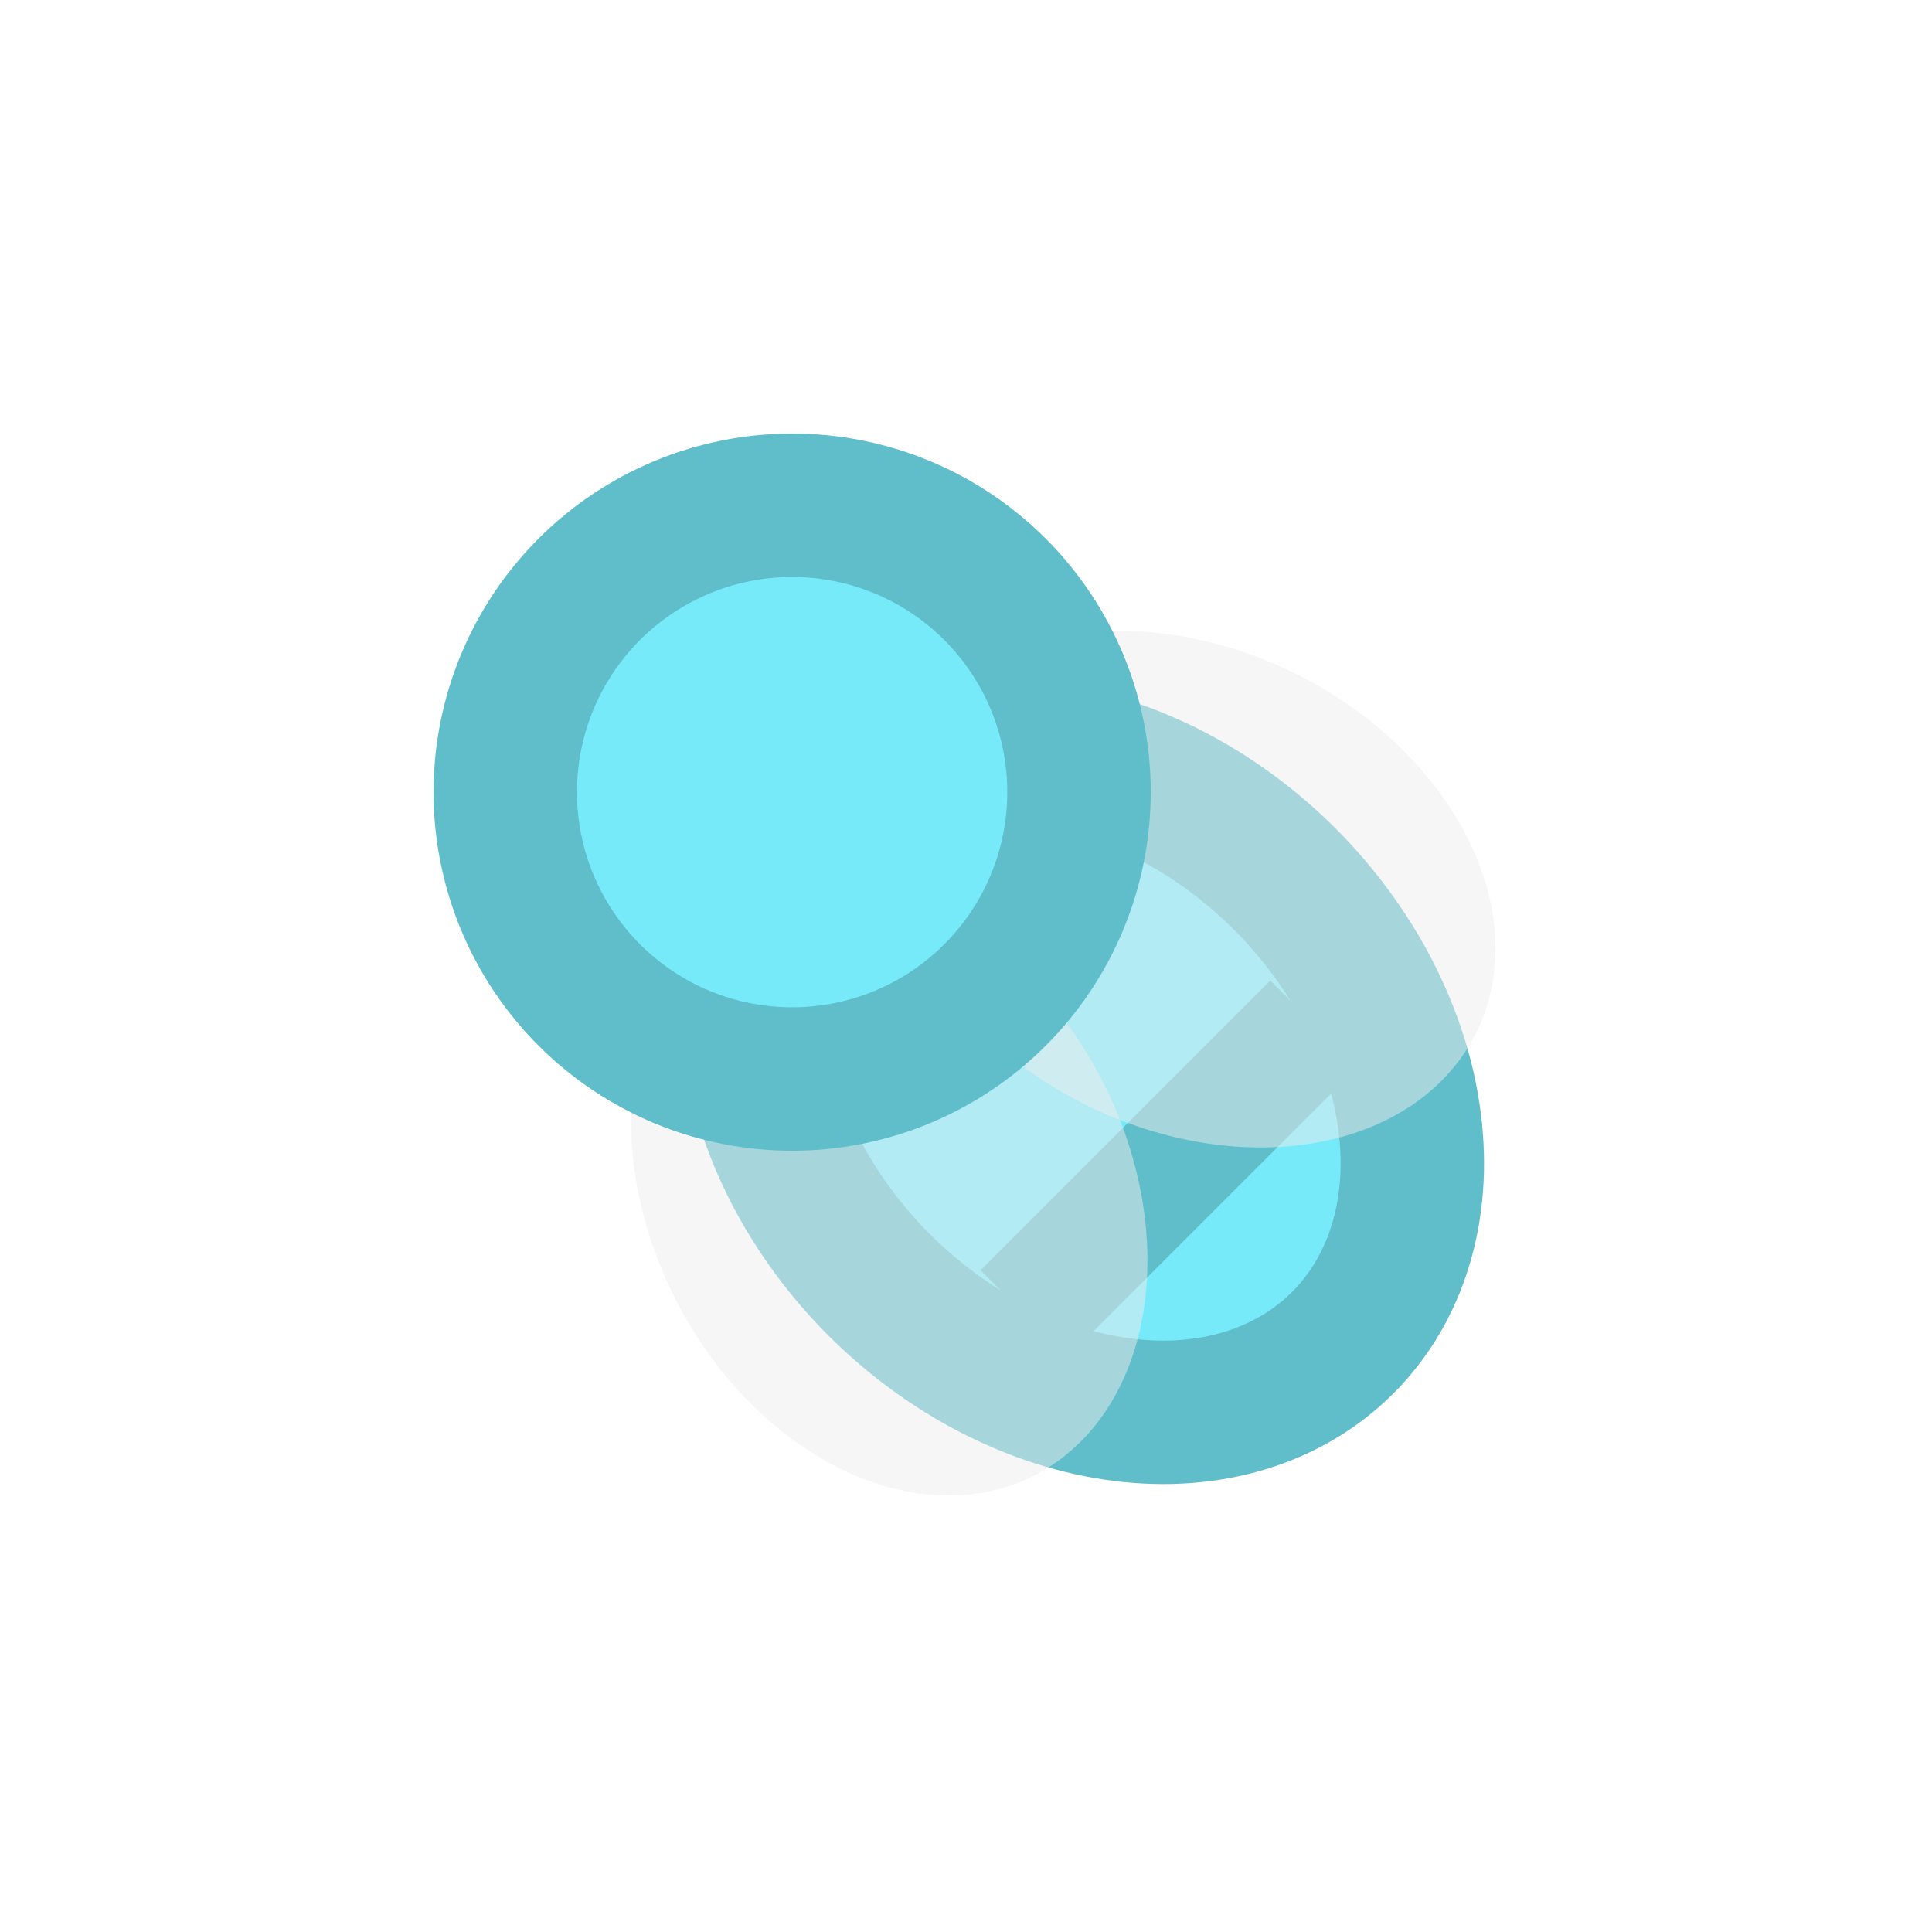
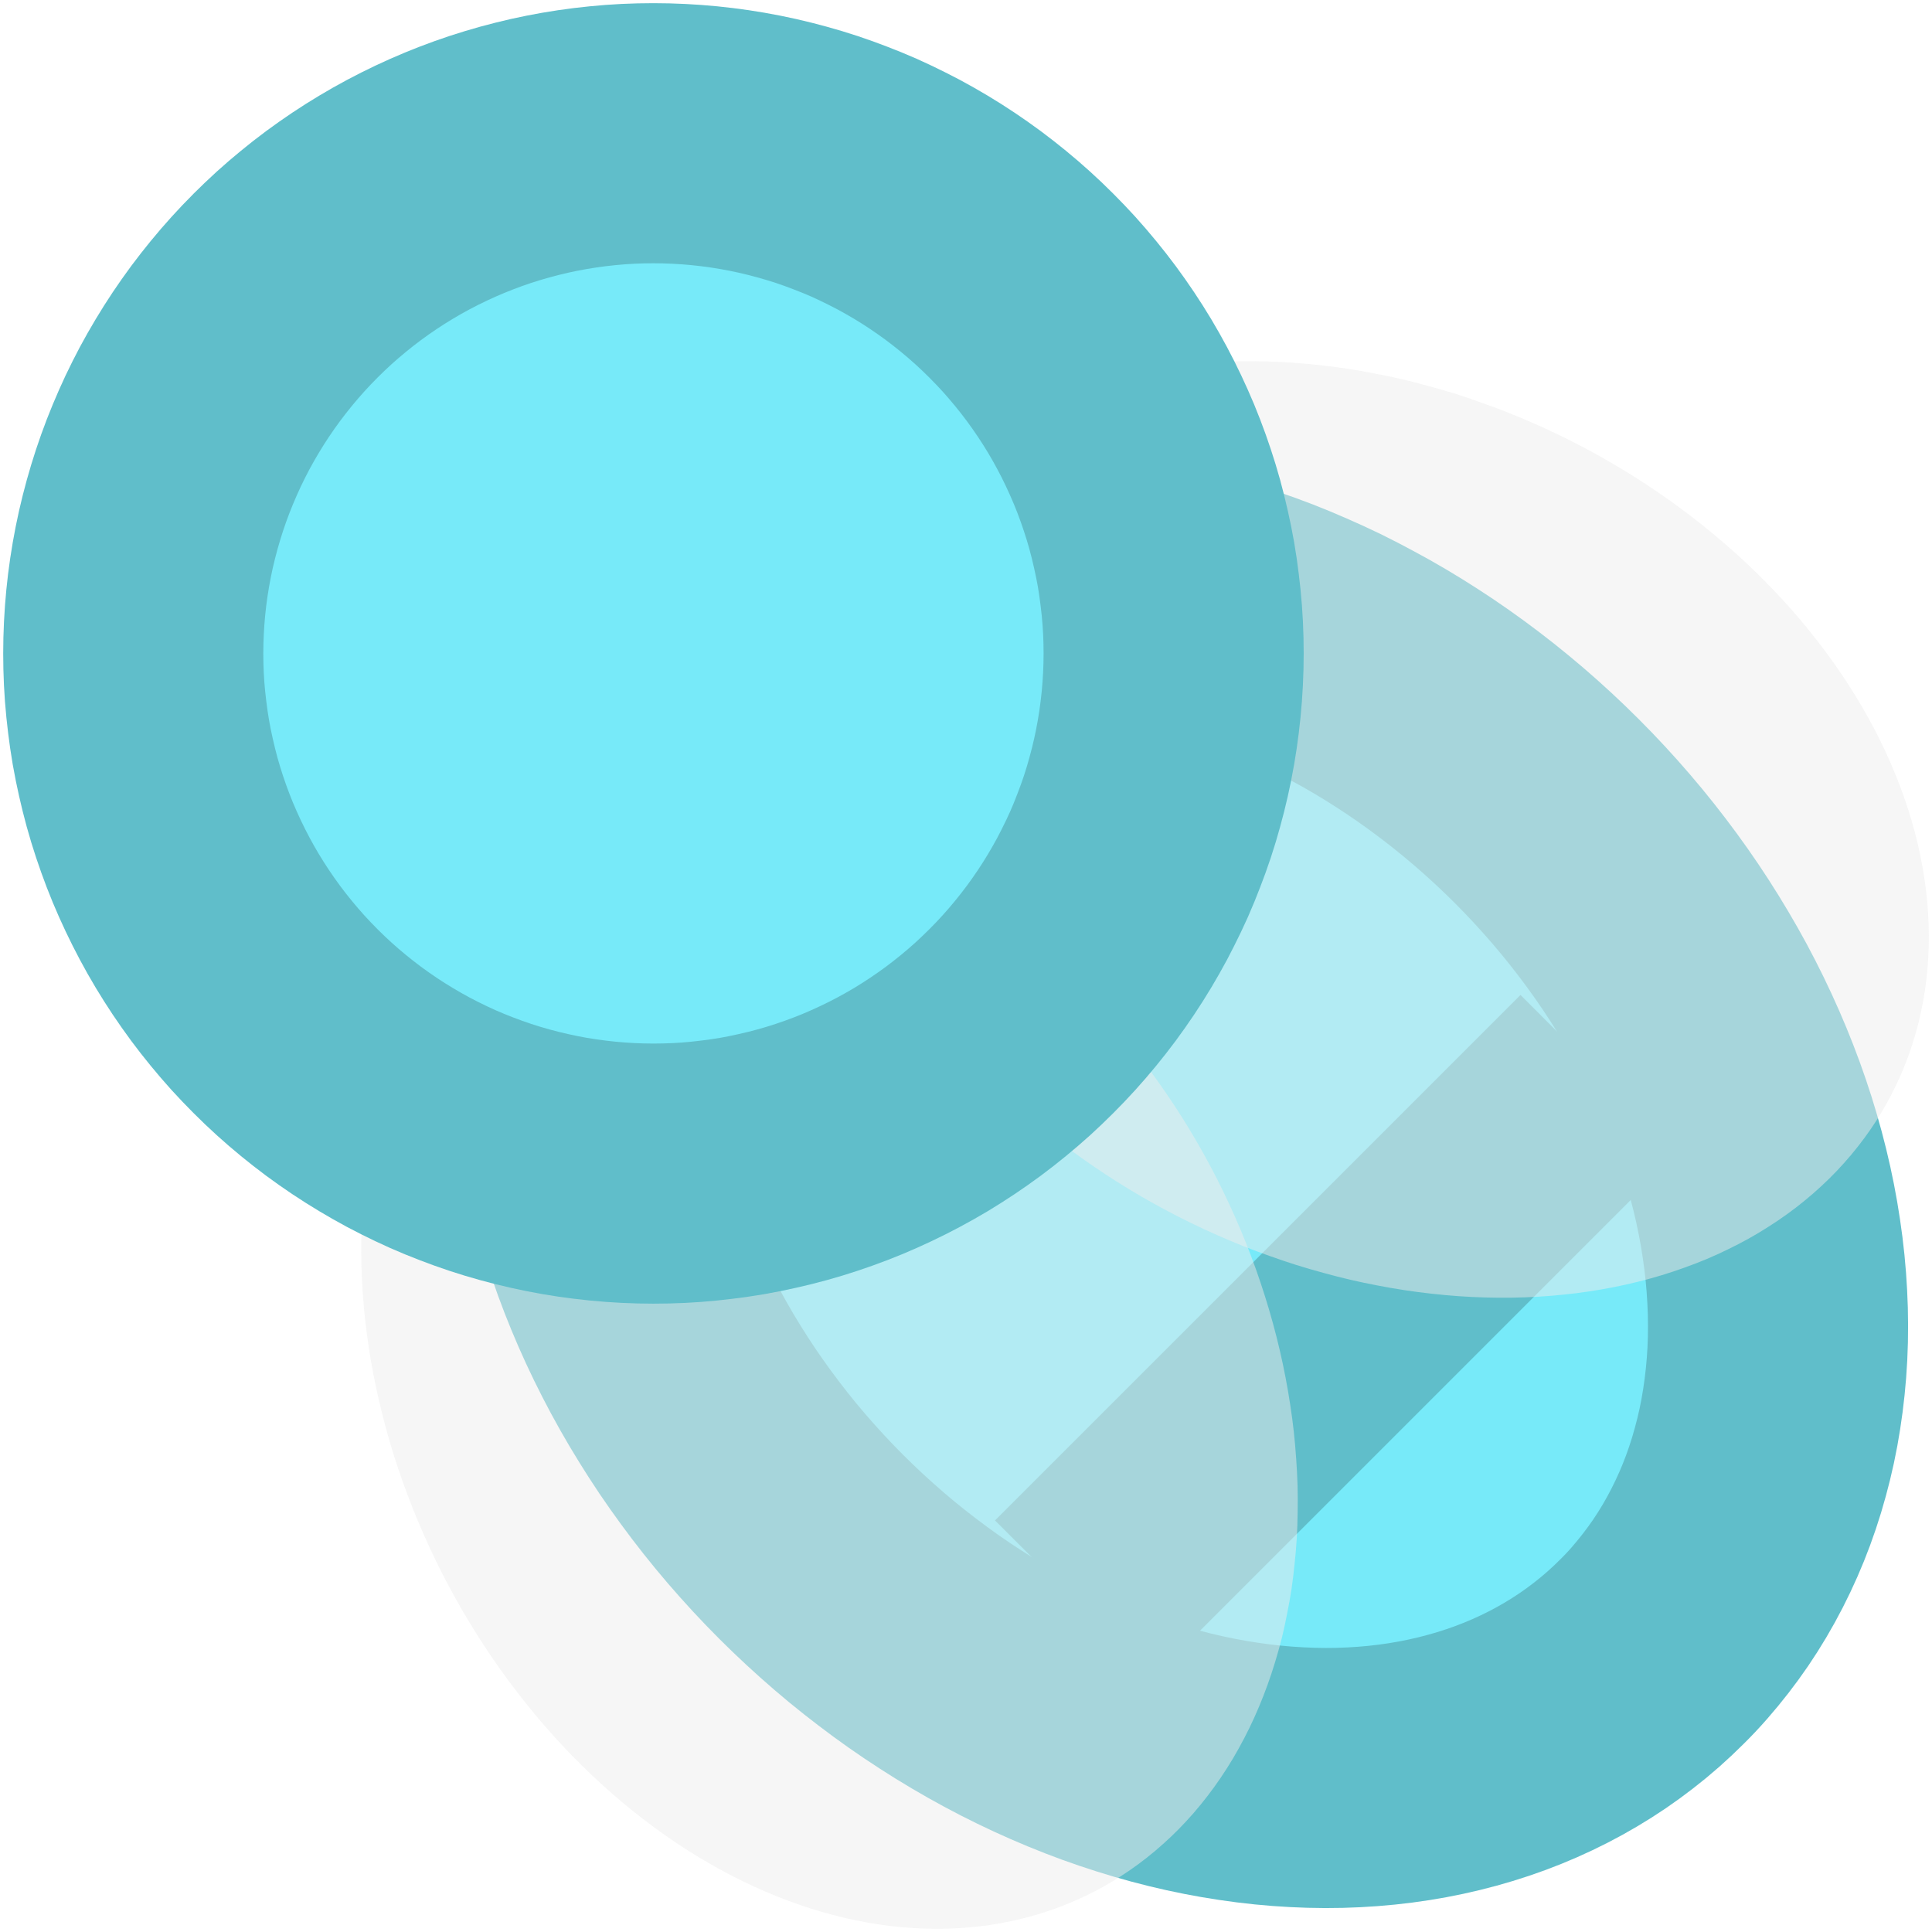
- <svg xmlns="http://www.w3.org/2000/svg" viewBox="0 0 110 110">
+ <svg xmlns="http://www.w3.org/2000/svg" viewBox="24.583 24.584 60.663 60.663" preserveAspectRatio="none">
  <clipPath id="a">
    <rect width="91.667" height="91.667" x="9.167" y="9.167" rx="4.167" ry="4.167" />
  </clipPath>
  <g clip-path="url(#a)">
    <path fill="#77eaf9" d="M46.75 46.75q.284-.283.585-.548t.619-.512.652-.473.683-.434.713-.394.74-.352.767-.31.792-.266.813-.223.834-.179.853-.134.869-.089.883-.043.895.001.905.047.913.092.92.137.921.182.924.225.922.27.919.312.913.355.906.396.896.437.884.476q.44.248.87.514.431.267.854.551.422.285.835.587.413.303.815.621.402.32.793.654.39.335.769.686.378.35.742.714.365.365.715.743t.685.768.654.793.621.815.587.835.551.854.515.87.476.884q.228.445.436.896.208.45.396.906.188.455.355.913.167.459.313.92.145.46.269.922.124.461.226.923t.181.922.137.919.092.913.047.905q.012.45.002.896-.01.445-.044.883t-.09.869-.133.852-.179.834-.223.814q-.122.401-.266.791t-.31.767-.352.74-.393.713-.434.684q-.227.333-.474.651t-.511.62-.55.584q-.283.283-.584.549-.3.265-.619.511-.318.247-.651.474-.334.227-.684.434-.349.207-.712.393-.364.187-.741.352-.377.166-.767.31t-.791.266-.814.223-.834.179-.852.134-.87.089q-.437.033-.882.044t-.896-.002-.905-.047-.913-.092-.919-.137-.922-.181-.923-.226-.922-.27-.92-.312q-.458-.167-.913-.355t-.906-.396-.896-.436-.884-.476-.87-.515-.854-.551-.835-.587-.815-.621-.793-.654q-.39-.335-.768-.685t-.743-.715-.714-.742-.686-.769-.654-.793-.62-.815-.588-.835q-.284-.423-.55-.854-.267-.43-.515-.87-.248-.438-.476-.884-.228-.445-.437-.896-.208-.45-.396-.906-.188-.455-.355-.913-.166-.459-.312-.92-.146-.46-.27-.921-.123-.462-.225-.924-.102-.461-.182-.922-.08-.46-.137-.919-.057-.458-.092-.913t-.047-.905-.001-.895.043-.883.09-.87.133-.852.18-.834.222-.813.267-.792.31-.767.351-.74.394-.713q.207-.35.434-.683.226-.334.473-.652t.512-.619.548-.585" />
    <path fill="none" stroke="#60beca" stroke-linecap="round" stroke-linejoin="round" stroke-width="8.167" d="M46.75 46.75q.284-.283.585-.548t.619-.512.652-.473.683-.434.713-.394.74-.352.767-.31.792-.266.813-.223.834-.179.853-.134.869-.089.883-.043.895.001.905.047.913.092.92.137.921.182.924.225.922.27.919.312.913.355.906.396.896.437.884.476q.44.248.87.514.431.267.854.551.422.285.835.587.413.303.815.621.402.32.793.654.39.335.769.686.378.35.742.714.365.365.715.743t.685.768.654.793.621.815.587.835.551.854.515.87.476.884q.228.445.436.896.208.45.396.906.188.455.355.913.167.459.313.92.145.46.269.922.124.461.226.923t.181.922.137.919.092.913.047.905q.012.45.002.896-.01.445-.044.883t-.09.869-.133.852-.179.834-.223.814q-.122.401-.266.791t-.31.767-.352.74-.393.713-.434.684q-.227.333-.474.651t-.511.62-.55.584q-.283.283-.584.549-.3.265-.619.511-.318.247-.651.474-.334.227-.684.434-.349.207-.712.393-.364.187-.741.352-.377.166-.767.31t-.791.266-.814.223-.834.179-.852.134-.87.089q-.437.033-.882.044t-.896-.002-.905-.047-.913-.092-.919-.137-.922-.181-.923-.226-.922-.27-.92-.312q-.458-.167-.913-.355t-.906-.396-.896-.436-.884-.476-.87-.515-.854-.551-.835-.587-.815-.621-.793-.654q-.39-.335-.768-.685t-.743-.715-.714-.742-.686-.769-.654-.793-.62-.815-.588-.835q-.284-.423-.55-.854-.267-.43-.515-.87-.248-.438-.476-.884-.228-.445-.437-.896-.208-.45-.396-.906-.188-.455-.355-.913-.166-.459-.312-.92-.146-.46-.27-.921-.123-.462-.225-.924-.102-.461-.182-.922-.08-.46-.137-.919-.057-.458-.092-.913t-.047-.905-.001-.895.043-.883.09-.87.133-.852.18-.834.222-.813.267-.792.31-.767.351-.74.394-.713q.207-.35.434-.683.226-.334.473-.652t.512-.619.548-.585" />
    <path fill="#60beca" d="m60.775 77.274-4.95-4.95 16.5-16.499 4.949 4.95z" />
    <path fill="#eee" fill-opacity=".498" d="M42.365 51.57q.299-.152.607-.284t.625-.245.642-.204.658-.164.67-.122q.34-.051.684-.081t.694-.04q.35-.008.703.003.354.012.71.045.357.033.716.086.359.054.72.128.36.074.72.169.362.094.722.21.36.114.72.25.36.134.717.289.358.154.712.328.355.174.706.367.35.193.697.404.346.211.687.44.34.23.675.476.334.246.662.51.327.263.647.542.32.28.63.575.312.294.613.604.302.31.593.633.292.324.573.66.28.337.55.686t.526.71q.258.361.502.733.244.371.476.752.23.382.448.772.217.39.42.788t.39.803q.189.405.361.816.173.411.33.827.157.417.297.837.141.42.265.843t.232.848.198.851.163.852.13.851.093.848.059.843.023.835-.012.826-.048.814-.083.802-.118.786-.152.769-.187.75q-.103.37-.222.73-.119.359-.254.706-.136.348-.287.683-.152.336-.32.657-.168.322-.35.63-.184.308-.382.6-.198.293-.411.57-.213.278-.44.54-.227.26-.467.505-.24.244-.494.47-.253.228-.518.436-.266.21-.543.4-.278.19-.566.362t-.587.323q-.298.152-.606.285t-.625.245-.643.204-.657.164q-.333.071-.671.122-.34.051-.684.08-.344.031-.694.04t-.703-.003-.71-.044-.715-.086q-.36-.054-.72-.128t-.721-.169q-.361-.094-.722-.21-.36-.114-.72-.25-.36-.134-.717-.289t-.712-.328q-.354-.174-.705-.367-.35-.193-.697-.404-.346-.211-.687-.44-.34-.23-.675-.476-.335-.247-.662-.51-.328-.263-.647-.542-.32-.28-.631-.575t-.613-.604-.593-.633-.572-.66q-.281-.337-.55-.687-.27-.349-.527-.71-.257-.36-.502-.732-.244-.371-.475-.752-.231-.382-.449-.772-.217-.39-.42-.788t-.39-.803-.36-.816-.33-.828-.298-.836-.265-.843-.231-.848-.198-.851-.164-.853-.129-.85-.093-.848q-.039-.423-.059-.843t-.023-.835.012-.826.047-.814q.033-.404.083-.802.05-.397.118-.786t.153-.769.187-.75.221-.73.255-.707.287-.682.32-.657.35-.63.382-.6.41-.57q.214-.278.44-.54.227-.26.468-.505.24-.244.493-.47.253-.228.519-.437t.543-.399.565-.362q.289-.171.587-.323" />
    <path fill="#eee" fill-opacity=".498" d="M51.57 42.365q.153-.298.324-.587.172-.288.362-.565t.4-.543q.208-.266.435-.519t.471-.493q.245-.24.506-.468.26-.226.538-.44.278-.212.57-.41.293-.198.601-.382.308-.183.63-.35.321-.168.657-.32.335-.152.682-.287.348-.136.707-.255.36-.119.73-.221t.75-.187.77-.153.785-.118.802-.083.814-.047q.41-.015.826-.012t.835.023.843.059.848.093.85.13.853.163.85.198.849.231.843.265.836.298q.417.157.828.33.41.172.816.36t.803.39.788.42q.39.218.772.449.38.231.752.475.372.245.733.502.36.257.71.527.349.269.686.55.336.28.66.572.323.292.633.593.31.302.604.613.295.31.575.63t.542.648.51.662q.246.334.475.675.23.34.441.687.211.346.404.697.193.35.367.705t.328.712q.155.358.29.717.135.36.25.72t.21.722q.094.36.168.721.074.36.128.72.053.358.086.715t.044.71q.012.354.003.703-.009.35-.04.694-.029.345-.08.684-.05.338-.122.67-.072.333-.164.658-.092.326-.204.643-.113.317-.245.625-.133.308-.285.606-.152.299-.323.587t-.362.566-.4.543q-.208.265-.435.518-.227.254-.471.494-.245.24-.506.467t-.538.44-.57.41-.601.382-.63.351-.657.32-.683.287-.706.254q-.36.12-.73.222t-.75.187-.77.152q-.388.068-.785.118-.398.05-.802.083t-.814.048-.826.012-.835-.023-.843-.059-.848-.094-.85-.129-.853-.163-.85-.198-.849-.232-.843-.265-.837-.297-.827-.33q-.41-.172-.816-.36t-.803-.391-.788-.42q-.39-.217-.772-.448-.381-.232-.752-.476-.372-.244-.733-.502-.36-.257-.71-.526-.349-.27-.686-.55-.336-.281-.66-.573t-.633-.593-.604-.612-.575-.631-.542-.647-.51-.662-.476-.675-.44-.687-.404-.697-.367-.706-.328-.712-.29-.717-.25-.72-.21-.721-.168-.722-.128-.719-.086-.716-.045-.71-.002-.703.039-.694.08-.683q.052-.339.123-.671.072-.333.164-.658t.204-.642.245-.625.285-.607" />
    <path fill="#77eaf9" d="M33.551 33.551q.284-.283.58-.553.298-.269.608-.523.31-.255.632-.494.322-.238.655-.461.334-.223.678-.429.343-.206.697-.395t.716-.36q.363-.172.733-.325t.748-.289.761-.251q.384-.117.773-.214.389-.098.782-.176t.79-.137.796-.098q.399-.04.8-.06.4-.019.8-.019.401 0 .802.02.4.02.8.059.399.04.795.098.397.059.79.137t.782.176.773.213.761.252.748.288.733.325.716.36q.354.19.698.396t.677.429.655.461q.322.24.632.494t.607.523.58.553q.284.284.554.58.269.298.523.608.255.31.494.632.238.322.461.655.223.334.43.678.205.343.394.697t.36.716.326.733q.153.37.288.748t.252.761.213.773.176.782.137.79.098.796q.04.399.06.8.019.4.019.8 0 .401-.02.802-.02.4-.059.8-.04.399-.098.795-.059.397-.137.79t-.176.782-.213.773-.252.761-.288.748-.325.733-.36.716q-.19.354-.396.698t-.429.677-.461.655q-.24.322-.494.632t-.523.607-.553.58q-.284.284-.58.554-.298.269-.608.523-.31.255-.632.494-.322.238-.655.461-.334.223-.677.43-.344.205-.698.394t-.716.36-.733.326q-.37.153-.748.288-.377.135-.761.252t-.773.213-.782.176-.79.137-.796.098-.799.06-.801.019-.802-.02-.8-.059q-.398-.04-.795-.098t-.79-.137-.782-.176-.773-.213-.761-.252-.748-.288-.733-.325q-.362-.172-.716-.36-.354-.19-.697-.396-.344-.206-.678-.429-.333-.223-.655-.461-.322-.24-.632-.494t-.607-.523-.58-.553q-.284-.284-.554-.58-.269-.298-.523-.608-.255-.31-.494-.632-.238-.322-.461-.655-.223-.334-.429-.677t-.395-.698-.36-.716q-.172-.363-.326-.733-.153-.37-.288-.748-.135-.377-.252-.761t-.213-.773-.176-.782-.137-.79-.098-.796-.06-.799-.019-.801.02-.802.059-.8.098-.795.137-.79.176-.782.214-.773q.116-.383.251-.761t.289-.748.324-.733q.172-.362.36-.716.19-.354.396-.697.206-.344.429-.678.223-.333.461-.655.24-.322.494-.632t.523-.607.553-.58" />
    <path fill="none" stroke="#60beca" stroke-linecap="round" stroke-linejoin="round" stroke-width="8.167" d="M33.551 33.551q.284-.283.58-.553.298-.269.608-.523.31-.255.632-.494.322-.238.655-.461.334-.223.678-.429.343-.206.697-.395t.716-.36q.363-.172.733-.325t.748-.289.761-.251q.384-.117.773-.214.389-.098.782-.176t.79-.137.796-.098q.399-.04.8-.06.4-.019.8-.019.401 0 .802.02.4.02.8.059.399.04.795.098.397.059.79.137t.782.176.773.213.761.252.748.288.733.325.716.36q.354.19.698.396t.677.429.655.461q.322.24.632.494t.607.523.58.553q.284.284.554.58.269.298.523.608.255.31.494.632.238.322.461.655.223.334.43.678.205.343.394.697t.36.716.326.733q.153.37.288.748t.252.761.213.773.176.782.137.79.098.796q.04.399.06.8.019.4.019.8 0 .401-.02.802-.02.4-.059.8-.04.399-.098.795-.059.397-.137.79t-.176.782-.213.773-.252.761-.288.748-.325.733-.36.716q-.19.354-.396.698t-.429.677-.461.655q-.24.322-.494.632t-.523.607-.553.58q-.284.284-.58.554-.298.269-.608.523-.31.255-.632.494-.322.238-.655.461-.334.223-.677.43-.344.205-.698.394t-.716.36-.733.326q-.37.153-.748.288-.377.135-.761.252t-.773.213-.782.176-.79.137-.796.098-.799.06-.801.019-.802-.02-.8-.059q-.398-.04-.795-.098t-.79-.137-.782-.176-.773-.213-.761-.252-.748-.288-.733-.325q-.362-.172-.716-.36-.354-.19-.697-.396-.344-.206-.678-.429-.333-.223-.655-.461-.322-.24-.632-.494t-.607-.523-.58-.553q-.284-.284-.554-.58-.269-.298-.523-.608-.255-.31-.494-.632-.238-.322-.461-.655-.223-.334-.429-.677t-.395-.698-.36-.716q-.172-.363-.326-.733-.153-.37-.288-.748-.135-.377-.252-.761t-.213-.773-.176-.782-.137-.79-.098-.796-.06-.799-.019-.801.02-.802.059-.8.098-.795.137-.79.176-.782.214-.773q.116-.383.251-.761t.289-.748.324-.733q.172-.362.36-.716.19-.354.396-.697.206-.344.429-.678.223-.333.461-.655.24-.322.494-.632t.523-.607.553-.58" />
  </g>
</svg>
